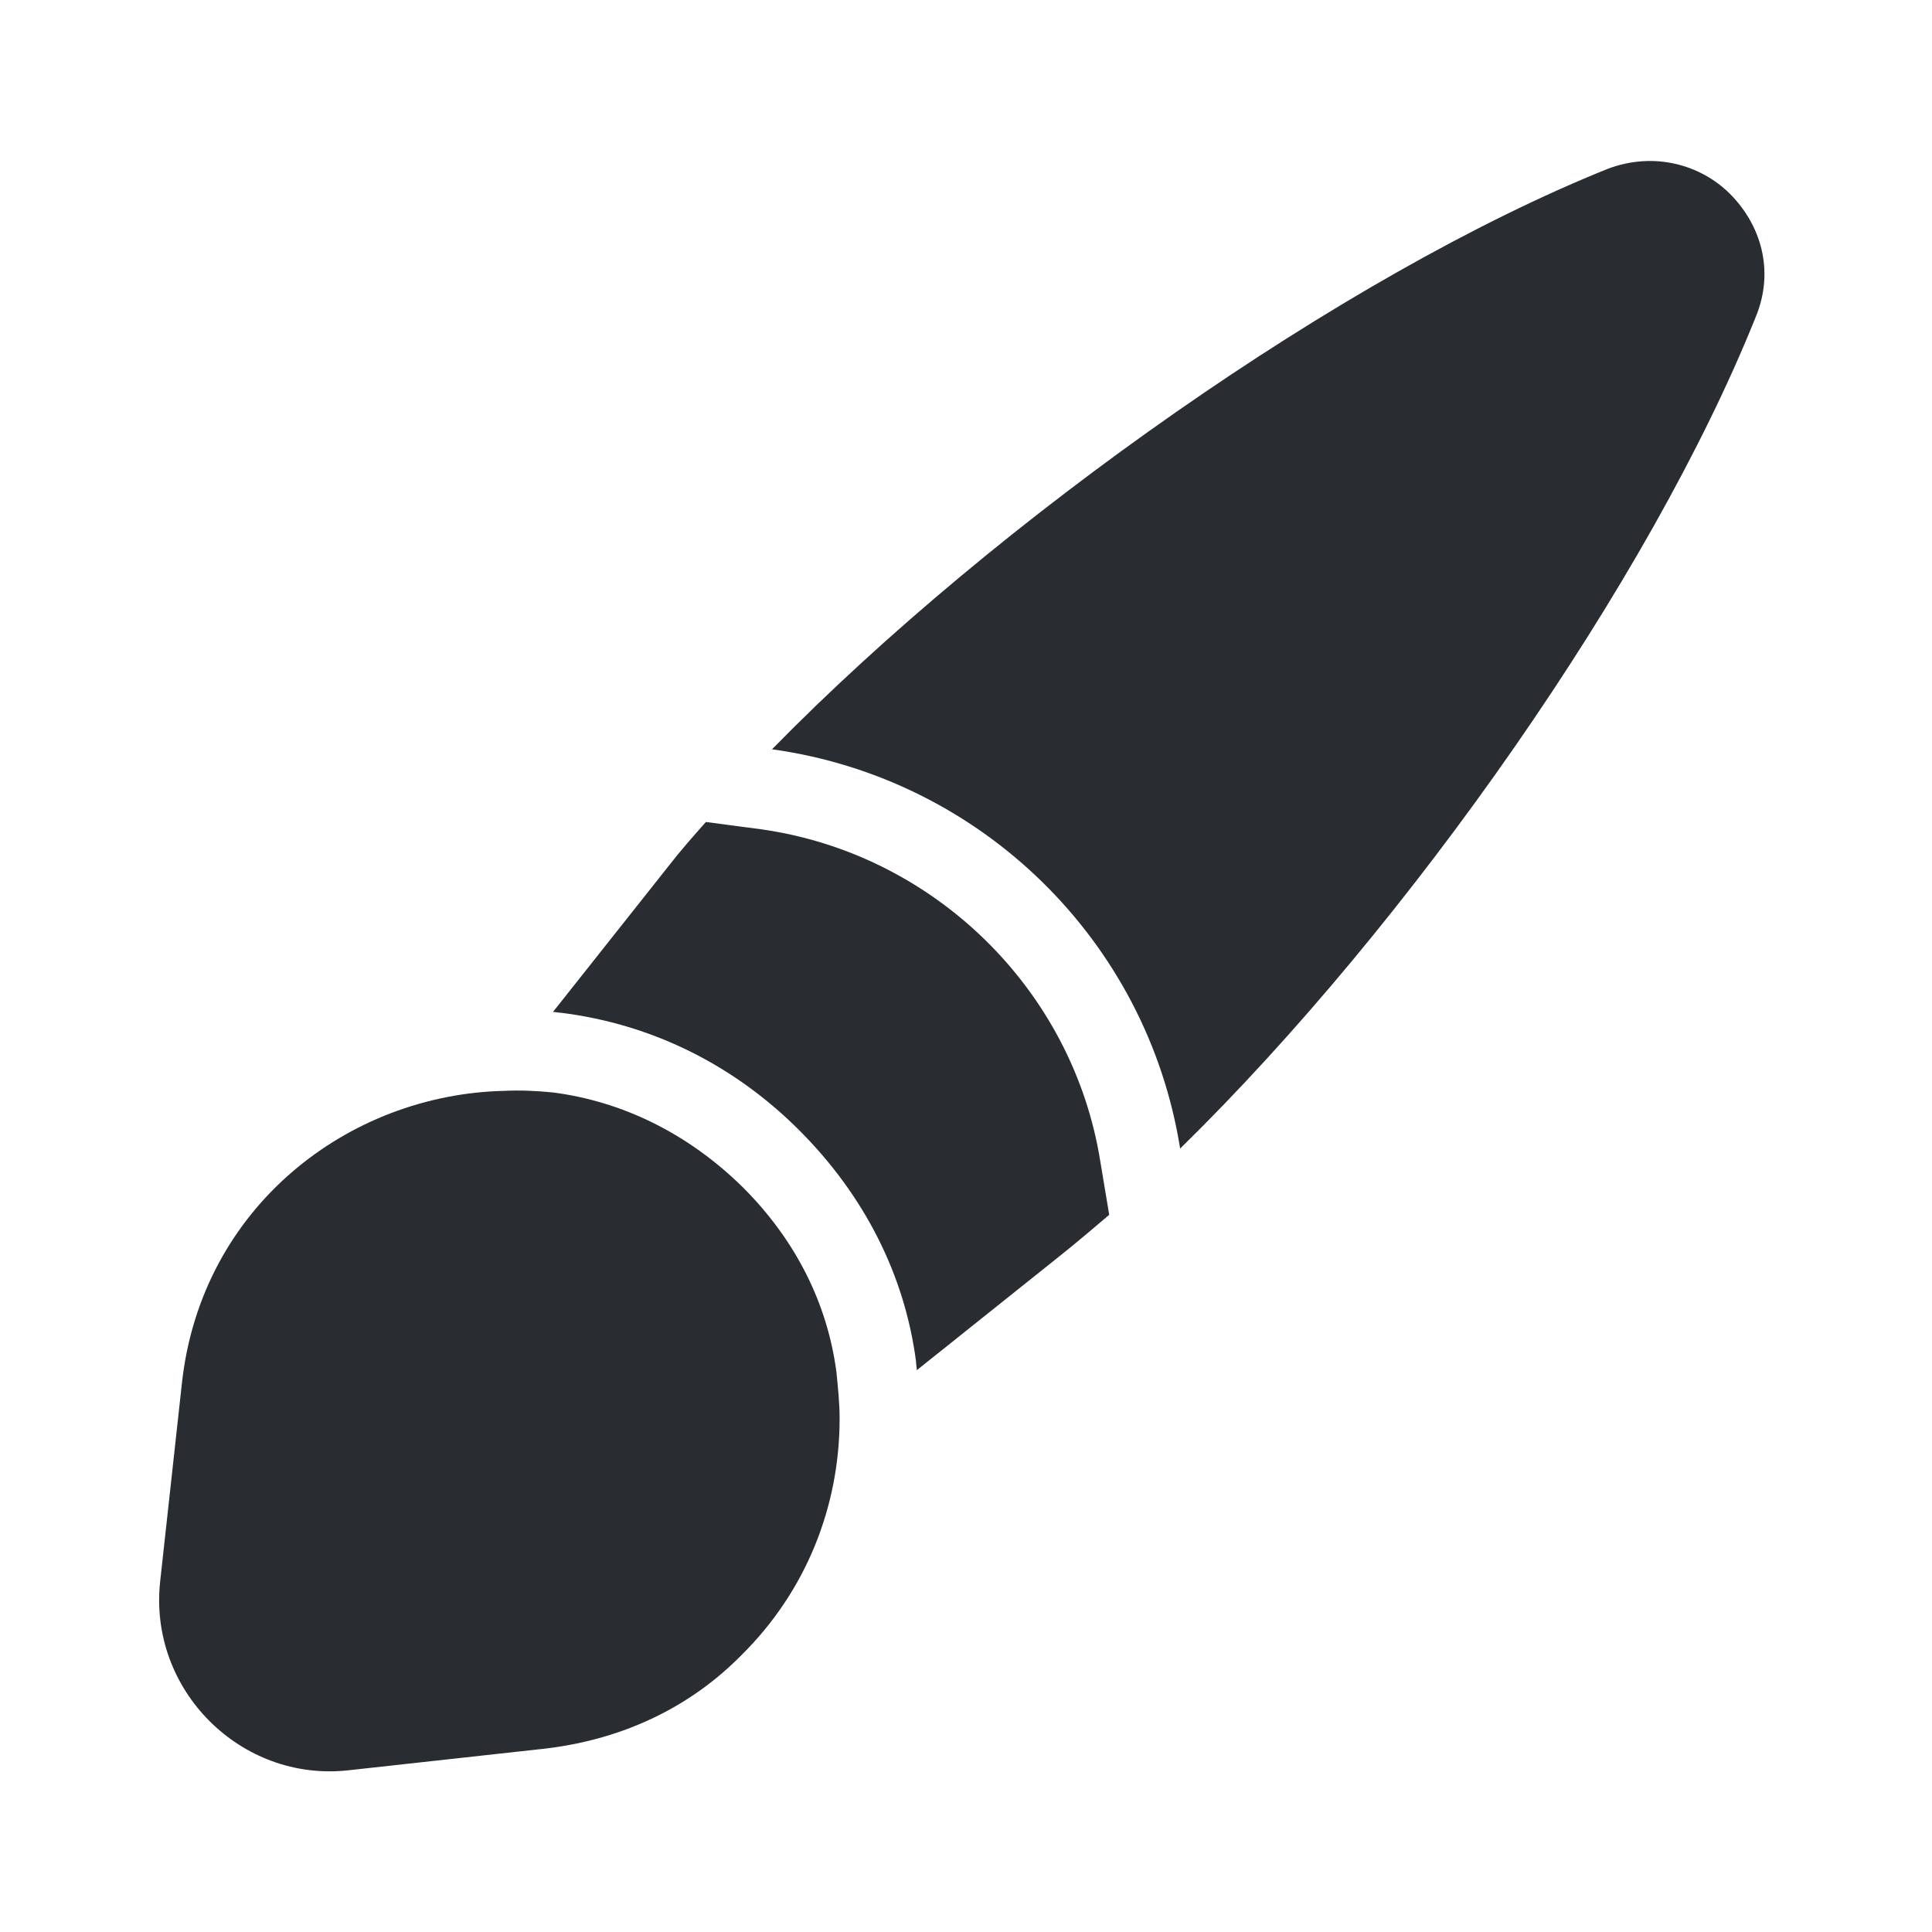
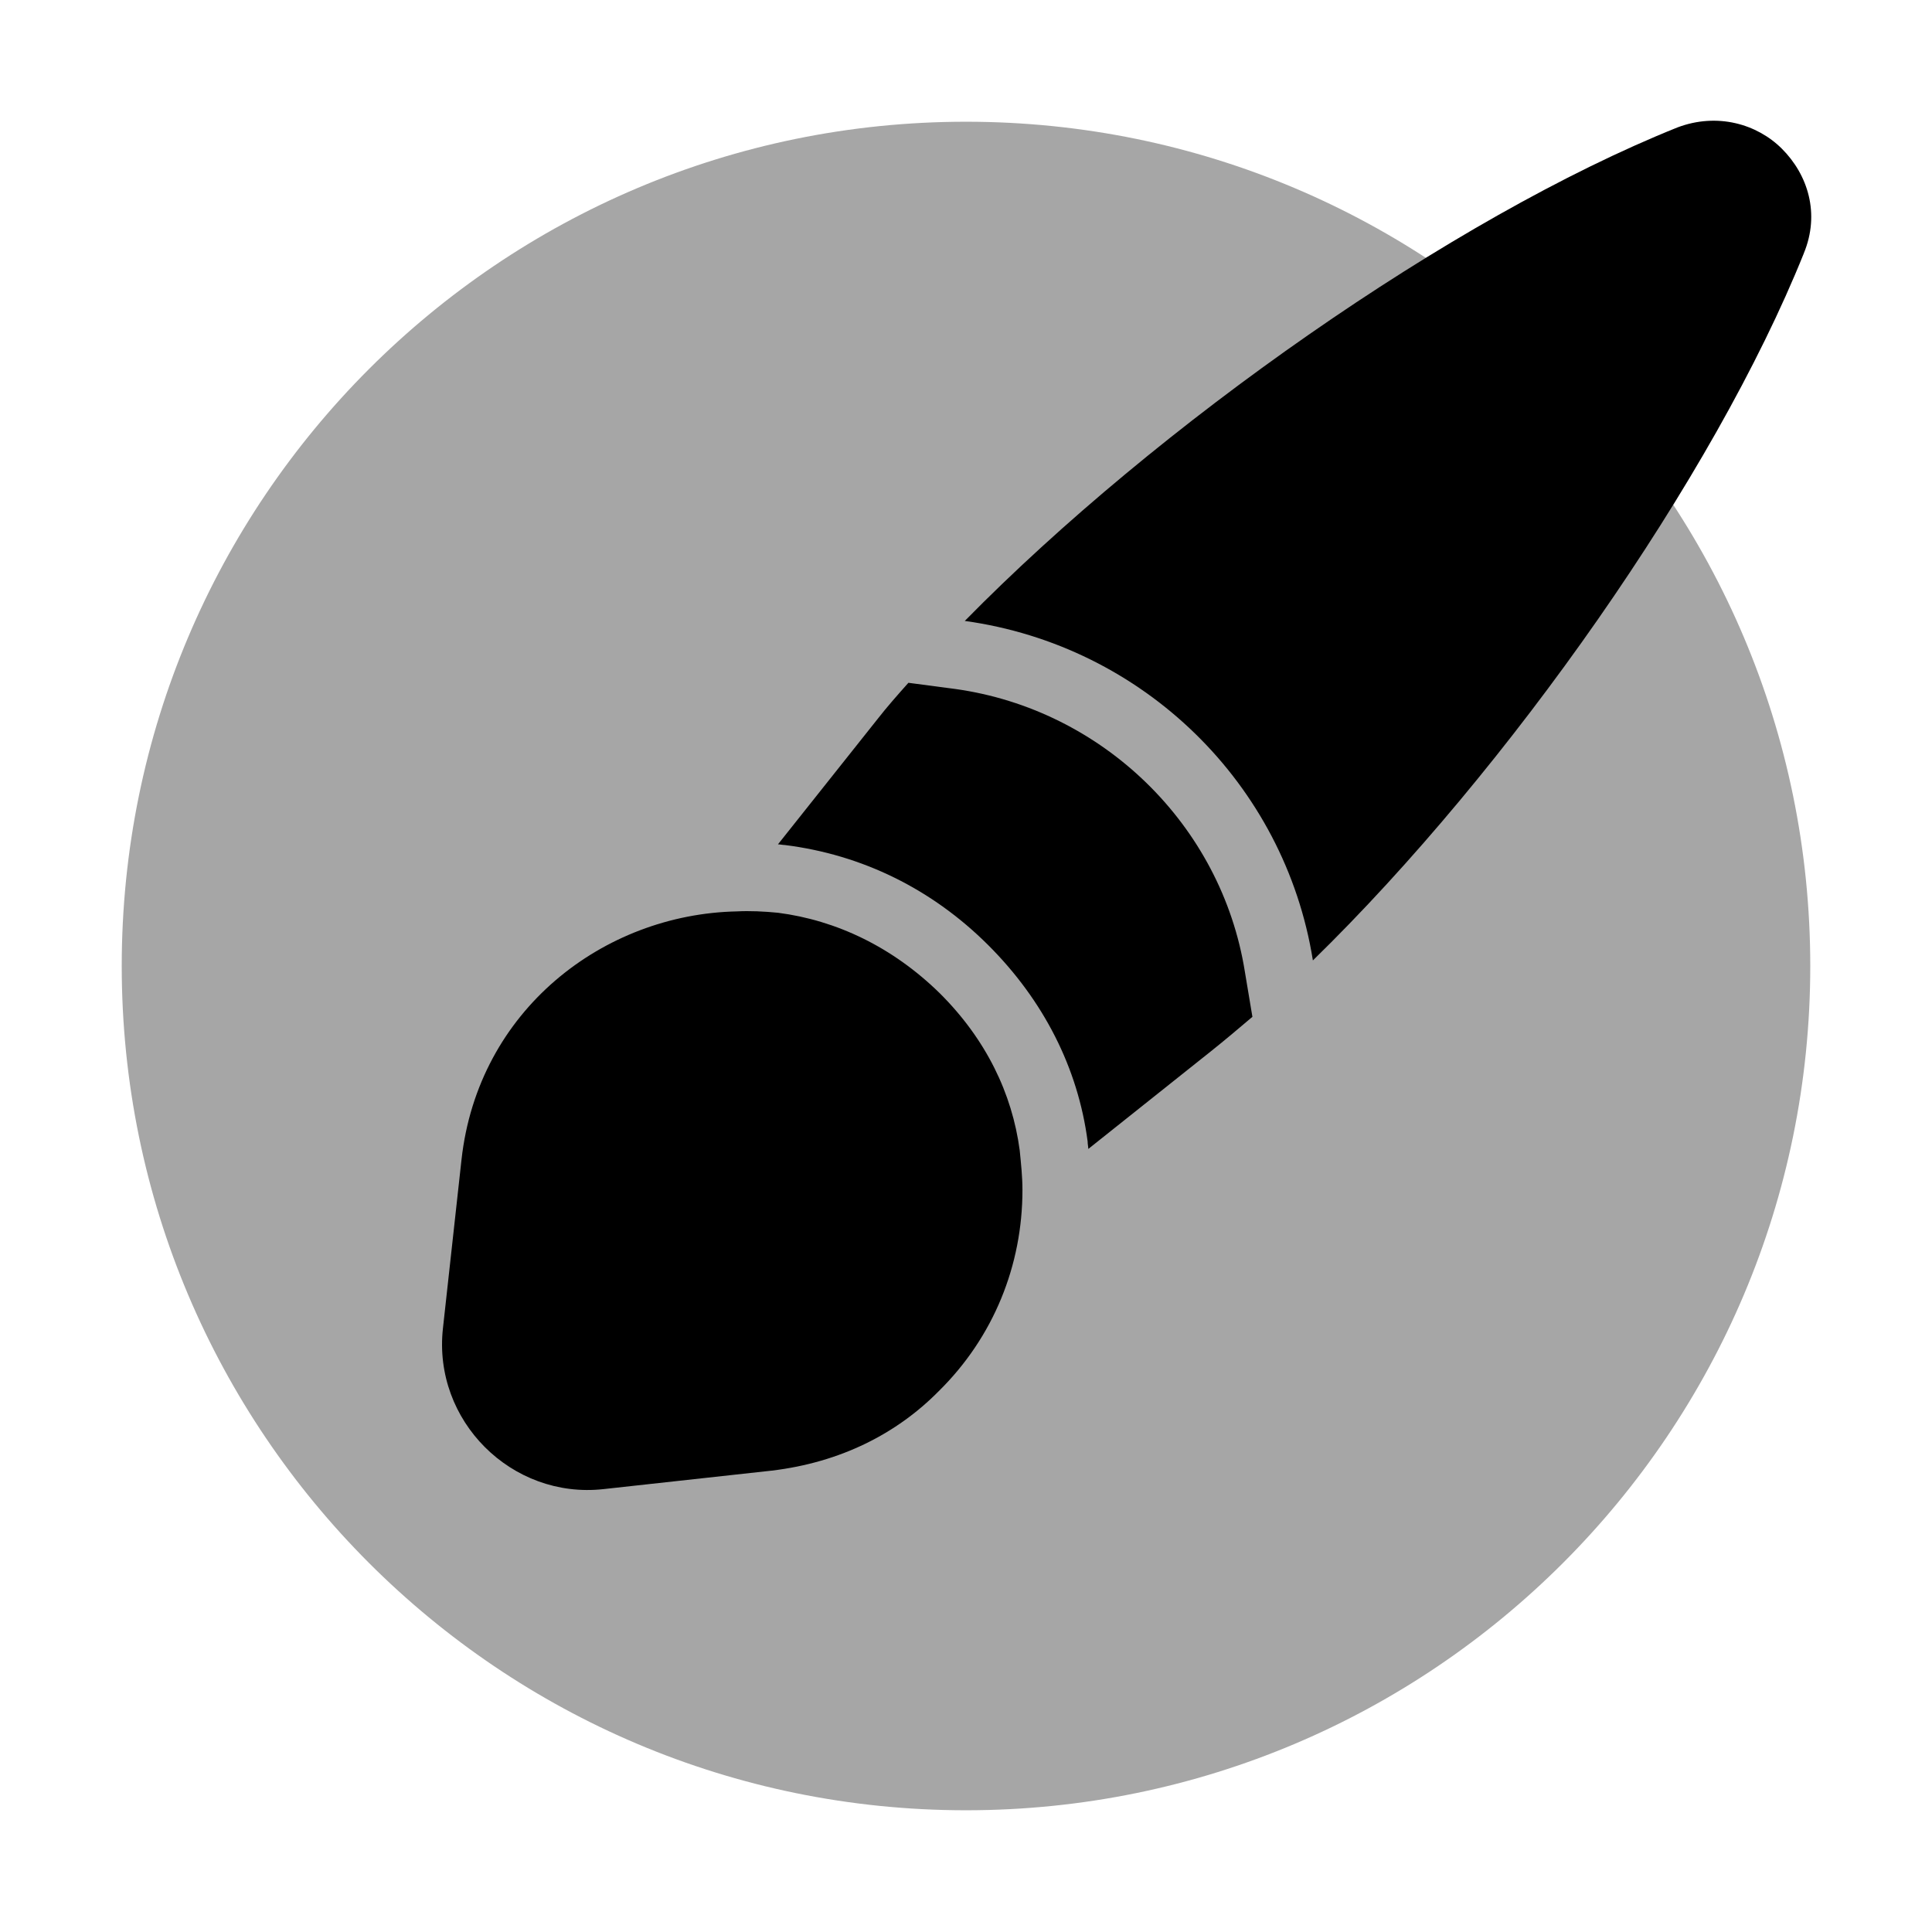
- <svg xmlns="http://www.w3.org/2000/svg" width="800px" height="800px" viewBox="0 0 24 24" fill="none">
-   <path d="M21.81 3.938C20.5 7.208 17.51 11.478 14.66 14.268C14.25 11.688 12.19 9.668 9.59 9.308C12.39 6.448 16.69 3.418 19.97 2.098C20.55 1.878 21.13 2.048 21.49 2.408C21.87 2.788 22.05 3.358 21.81 3.938Z" fill="#292D32" />
-   <path d="M13.779 15.091C13.579 15.261 13.379 15.431 13.179 15.591L11.389 17.021C11.389 16.991 11.379 16.951 11.379 16.911C11.239 15.841 10.739 14.851 9.929 14.041C9.109 13.221 8.089 12.721 6.969 12.581C6.939 12.581 6.899 12.571 6.869 12.571L8.319 10.741C8.459 10.561 8.609 10.391 8.769 10.211L9.449 10.301C11.599 10.601 13.329 12.291 13.669 14.431L13.779 15.091Z" fill="#292D32" />
-   <path d="M10.43 17.621C10.43 18.721 10.01 19.771 9.21 20.561C8.6 21.181 7.78 21.601 6.78 21.721L4.33 21.991C2.99 22.141 1.84 20.991 1.99 19.641L2.26 17.181C2.5 14.991 4.33 13.591 6.27 13.551C6.46 13.541 6.67 13.551 6.87 13.571C7.72 13.681 8.54 14.071 9.23 14.751C9.9 15.421 10.28 16.211 10.39 17.041C10.41 17.241 10.43 17.431 10.43 17.621Z" fill="#292D32" />
+ <svg xmlns="http://www.w3.org/2000/svg" width="256" height="256" version="1.1" viewBox="0 0 256 256" xml:space="preserve">
+   <circle cx="128" cy="128" r="111.87" fill="currentColor" opacity=".35" />
+   <path d="m135.48 157.68c0 9.977-3.821 19.5-11.1 26.664-5.55 5.623-13.01 9.433-22.108 10.52l-22.29 2.449c-12.191 1.361-22.654-9.07-21.289-21.314l2.456-22.311c2.183-19.862 18.833-32.56 36.483-32.923 1.729-0.091 3.639 0 5.459 0.181 7.733 0.998 15.193 4.535 21.471 10.702 6.096 6.077 9.553 13.242 10.554 20.77 0.182 1.814 0.364 3.537 0.364 5.26zm30.471-22.945c-1.82 1.542-3.639 3.084-5.459 4.535l-16.285 12.97c0-0.272-0.091-0.635-0.091-0.998-1.274-9.705-5.823-18.683-13.192-26.03-7.46-7.437-16.74-11.972-26.93-13.242-0.273 0-0.637-0.091-0.91-0.091l13.192-16.598c1.274-1.633 2.638-3.174 4.094-4.807l6.187 0.816c19.56 2.721 35.299 18.049 38.393 37.458zm73.063-101.16c-11.918 29.658-39.121 68.385-65.05 93.687-3.73-23.4-22.472-41.72-46.126-44.985 25.474-25.94 64.595-53.42 94.432-65.392 5.277-1.995 10.554-0.453 13.829 2.812 3.457 3.446 5.095 8.616 2.911 13.877z" fill="currentColor" stroke-width="9.084" />
</svg>
